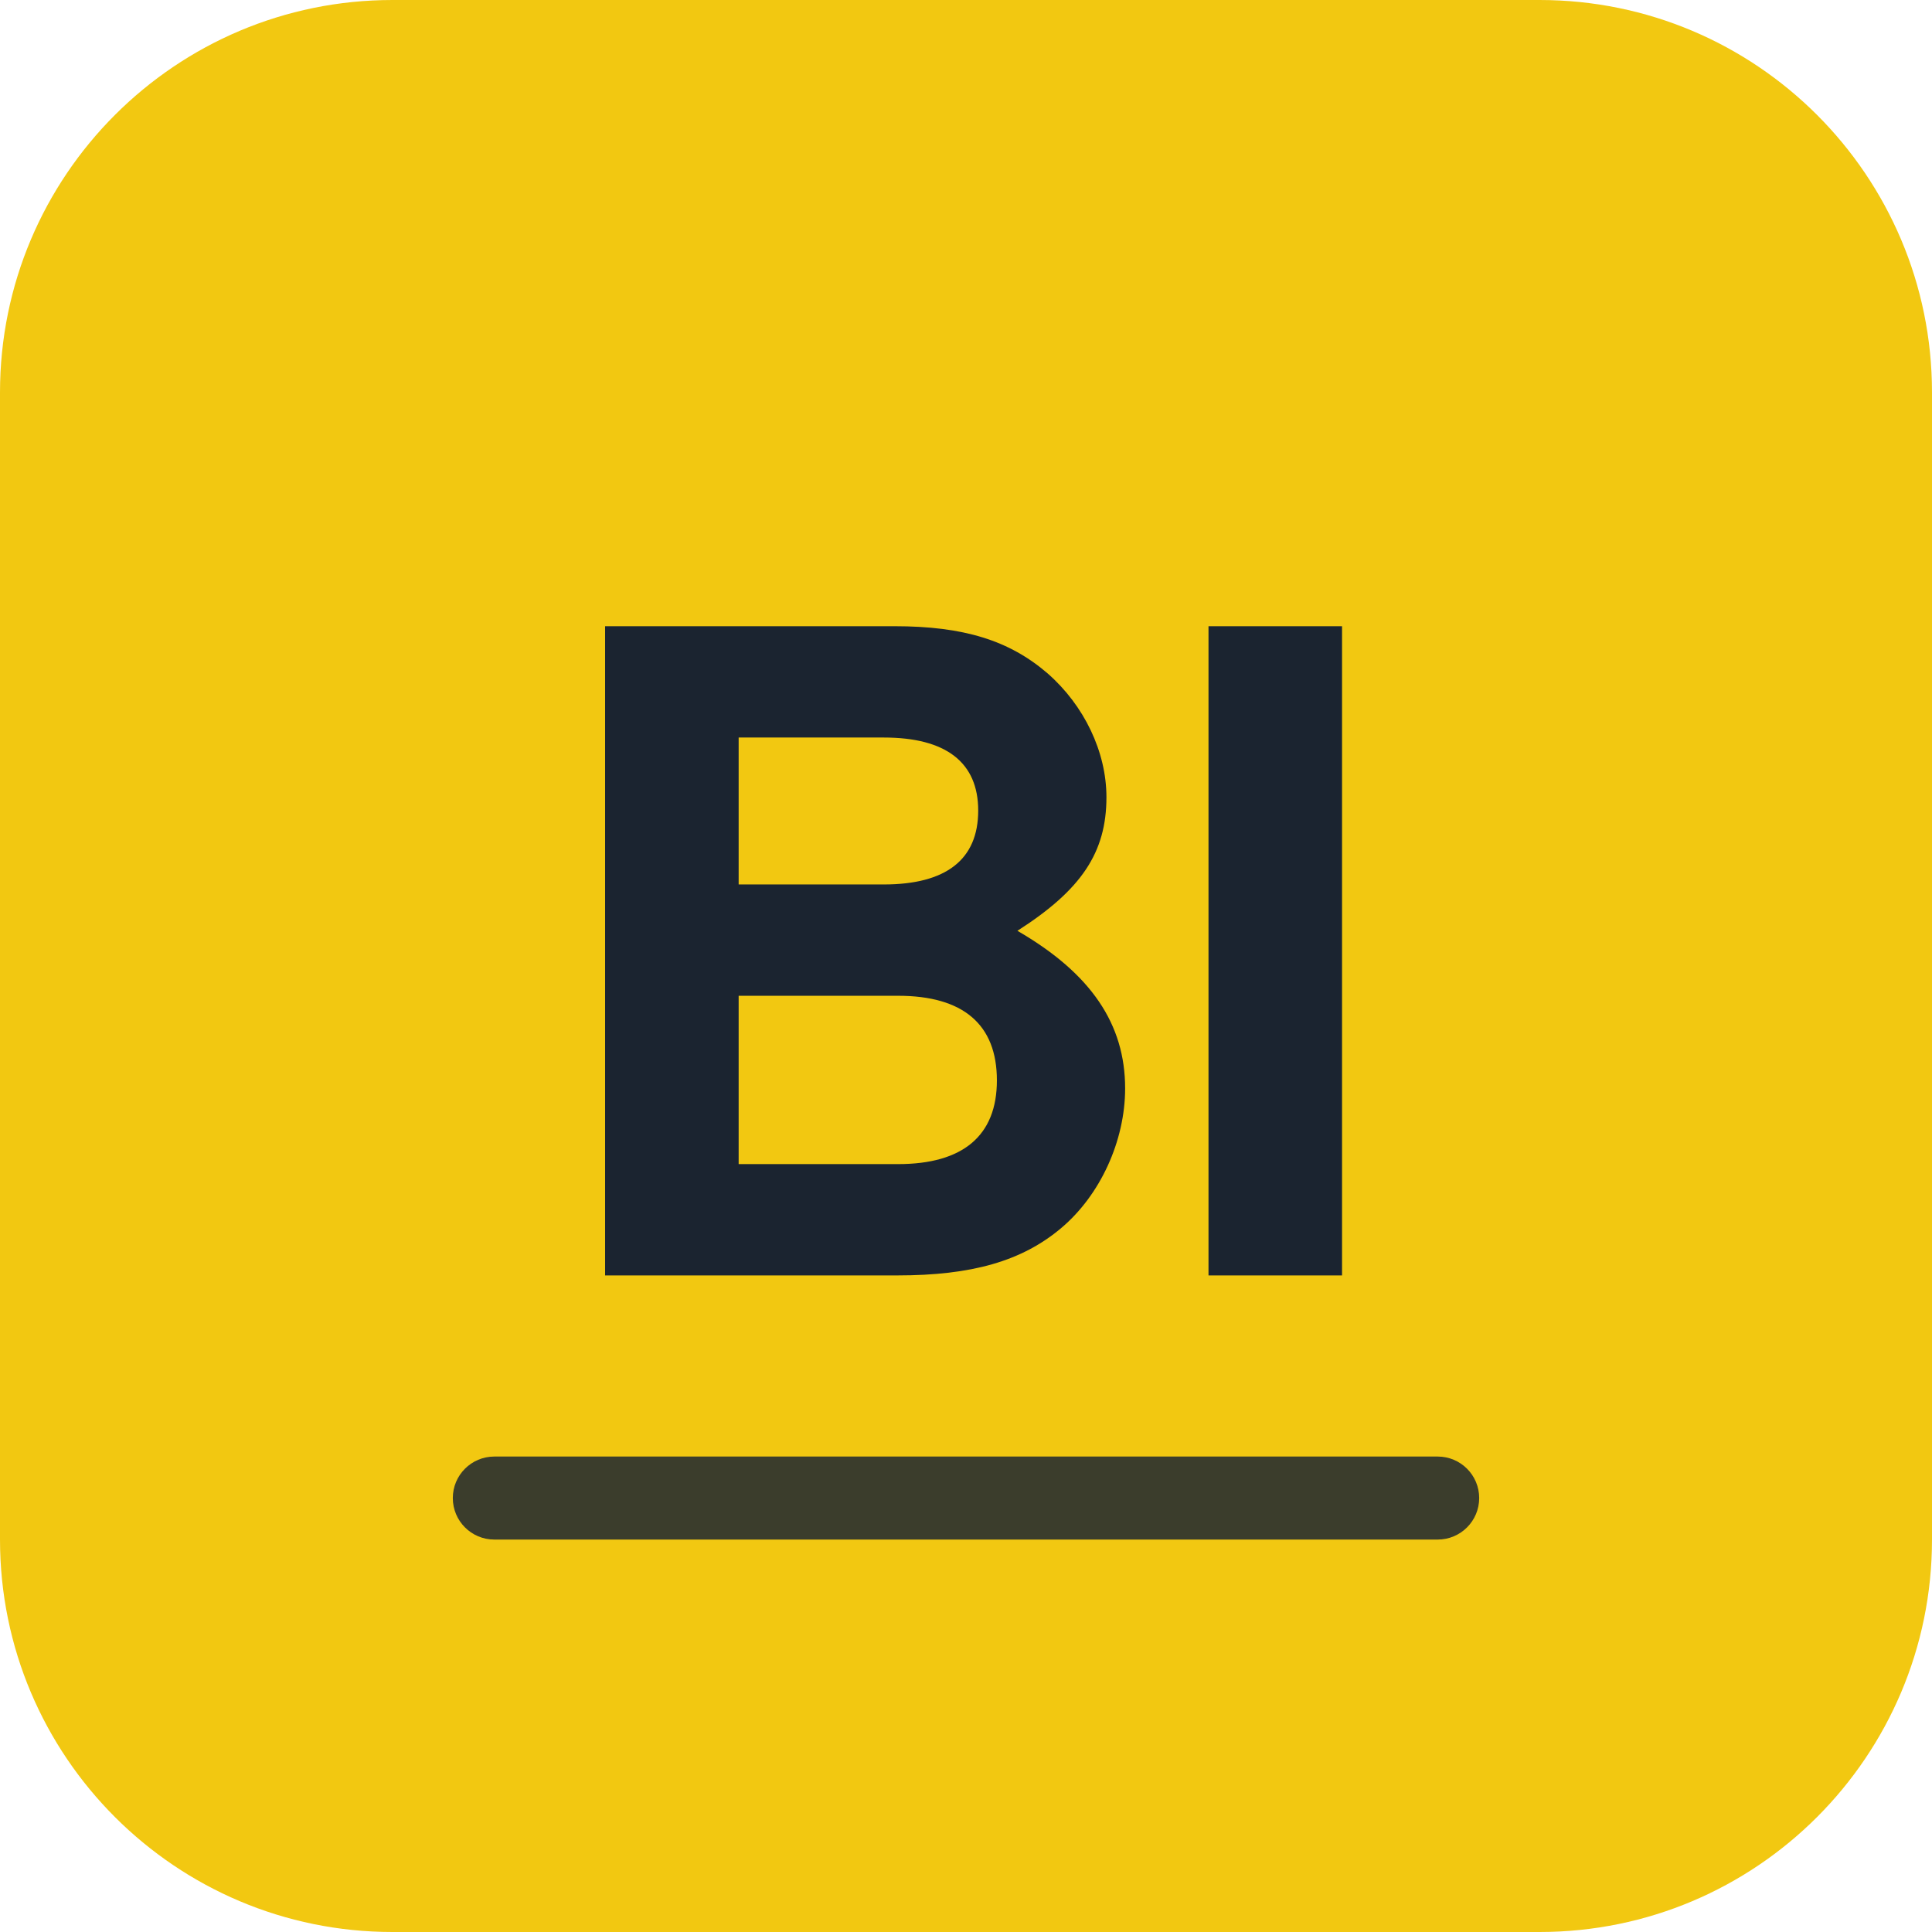
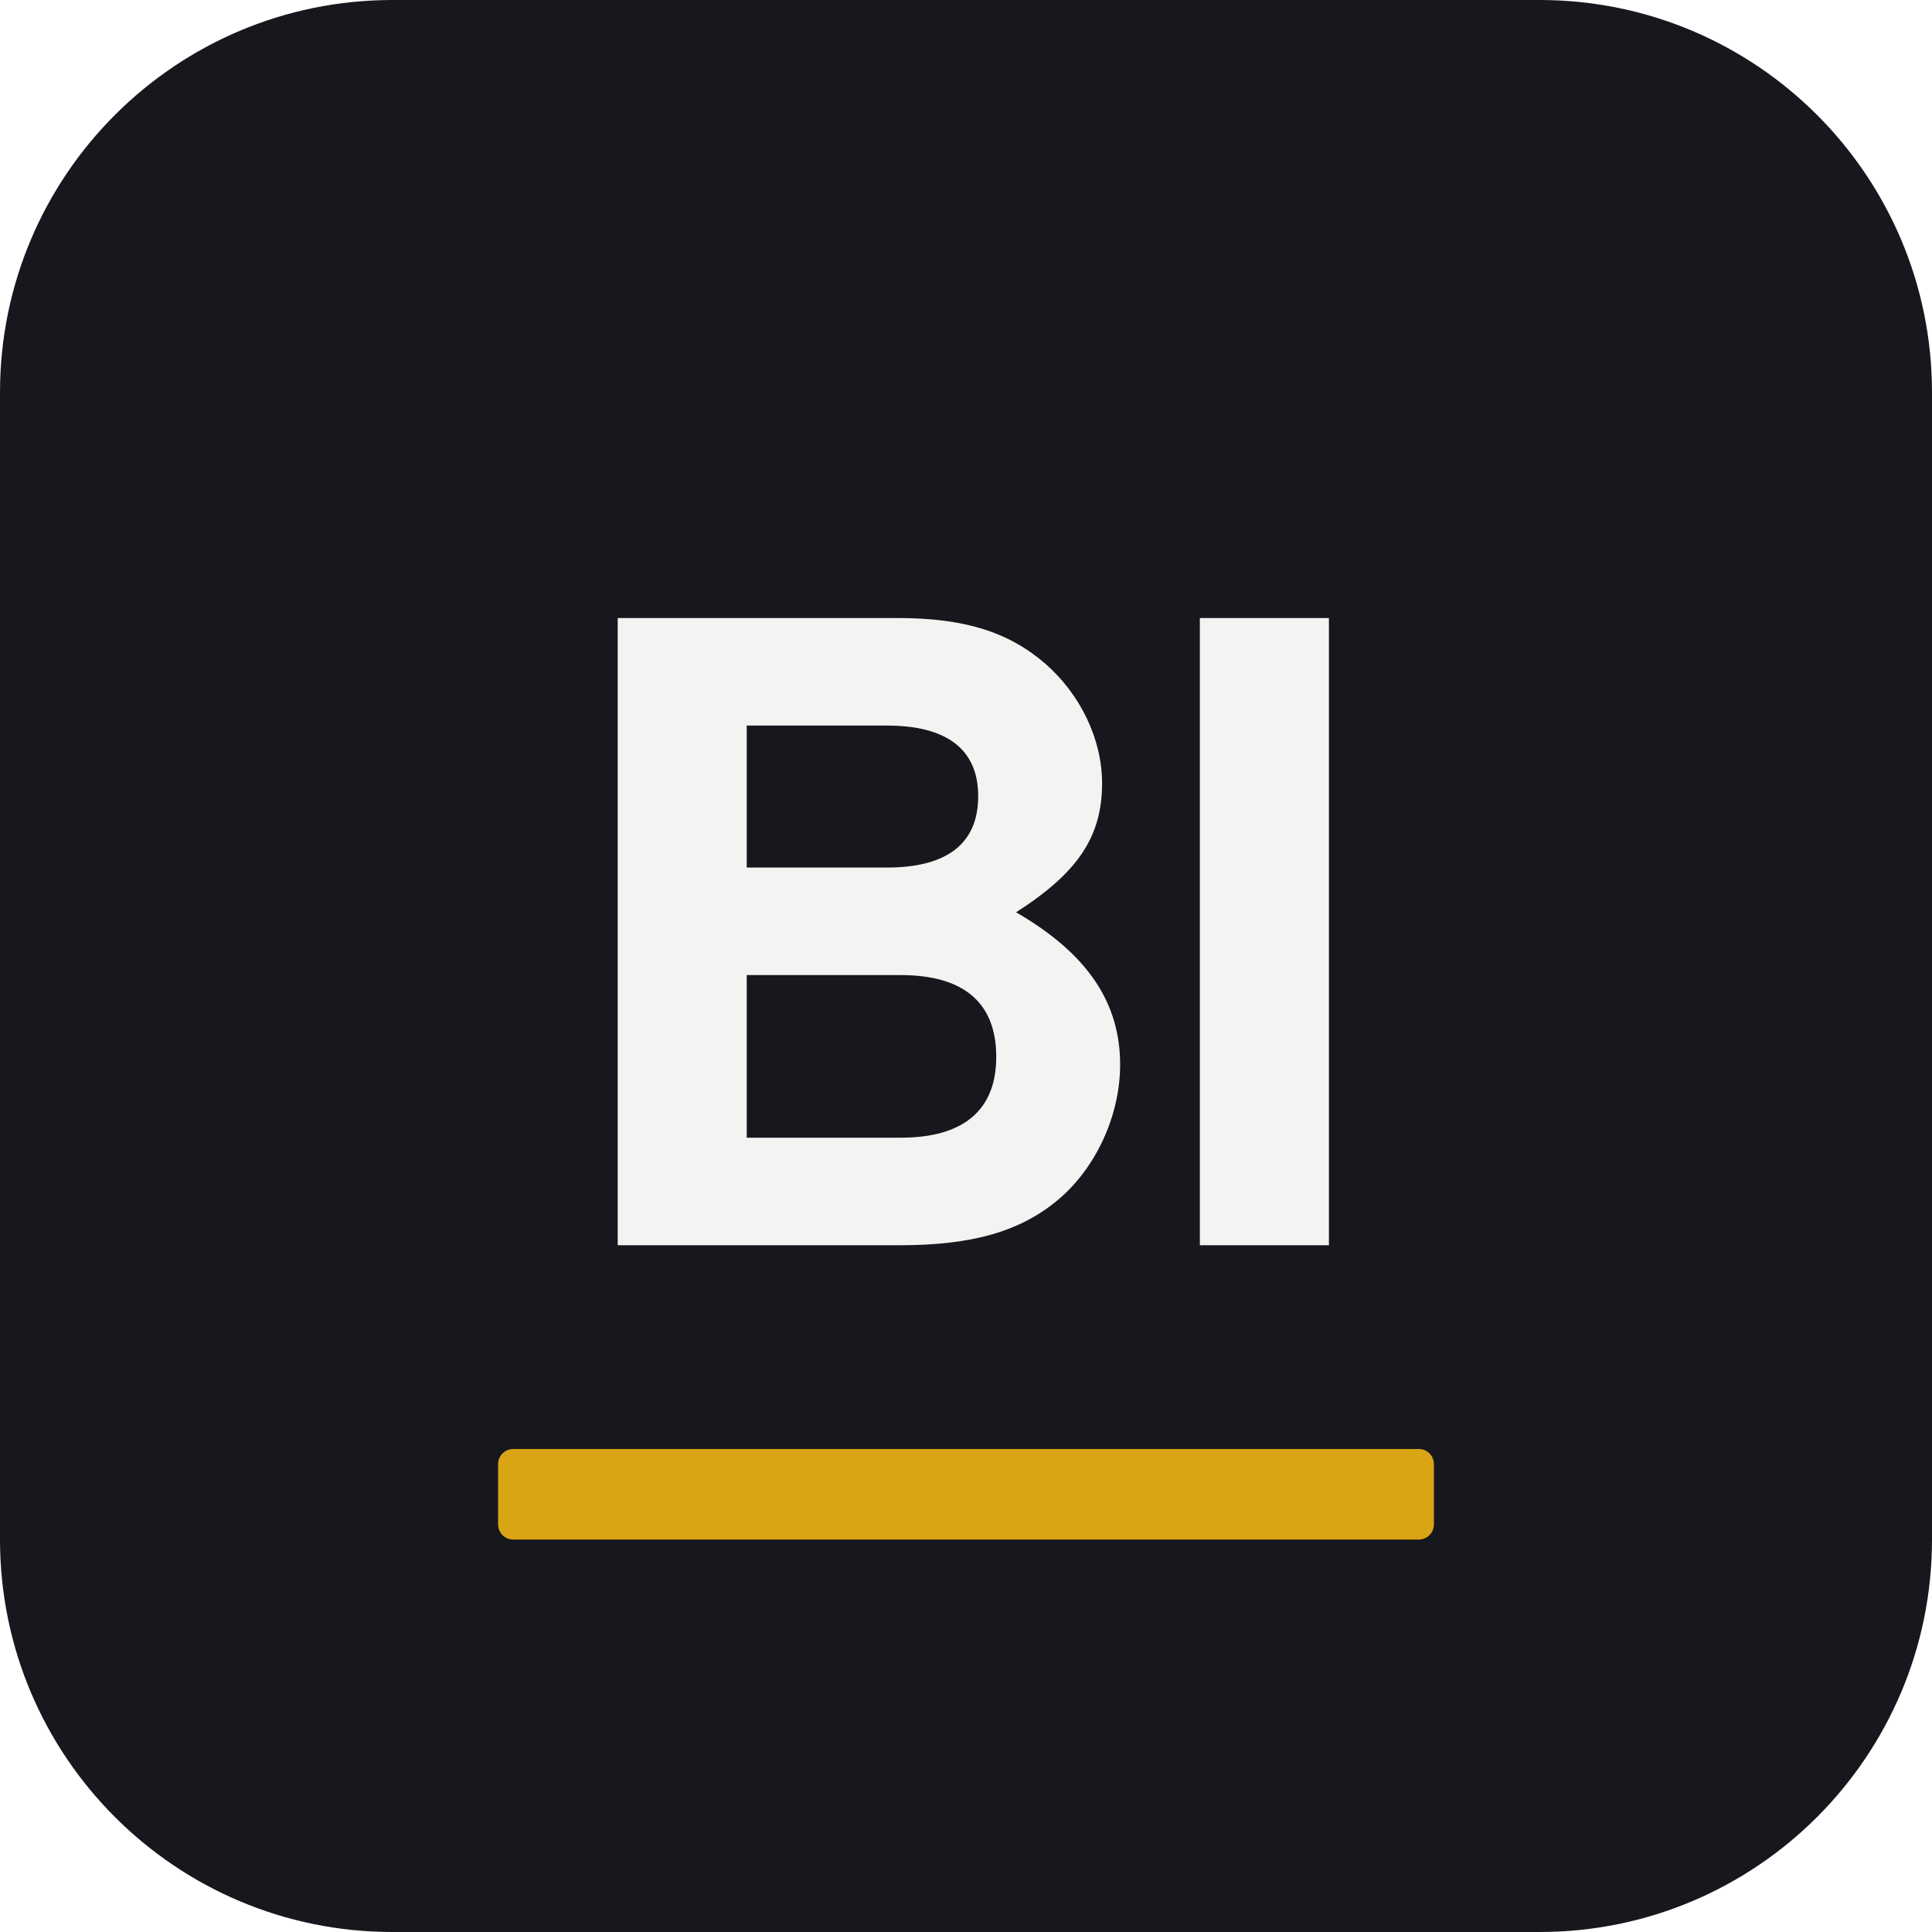
<svg xmlns="http://www.w3.org/2000/svg" viewBox="0 0 512 512">
-   <rect width="512" height="512" rx="104" fill="#F2C811" />
-   <text x="256" y="338" text-anchor="middle" font-family="IBM Plex Sans, Segoe UI, Helvetica, Arial, sans-serif" font-weight="700" font-size="236" letter-spacing="-6" fill="#1B2430">BI</text>
-   <rect x="120" y="386" width="272" height="22" rx="11" fill="#1B2430" opacity=".85" />
+   <rect width="512" height="512" rx="104" fill="#16181D" />
+   <text x="256" y="330" text-anchor="middle" font-family="IBM Plex Sans, Segoe UI, Helvetica, Arial, sans-serif" font-weight="700" font-size="228" letter-spacing="-6" fill="#F3F4F2">BI</text>
+   <rect x="132" y="384" width="248" height="24" rx="4" fill="#D9A514" />
</svg>
